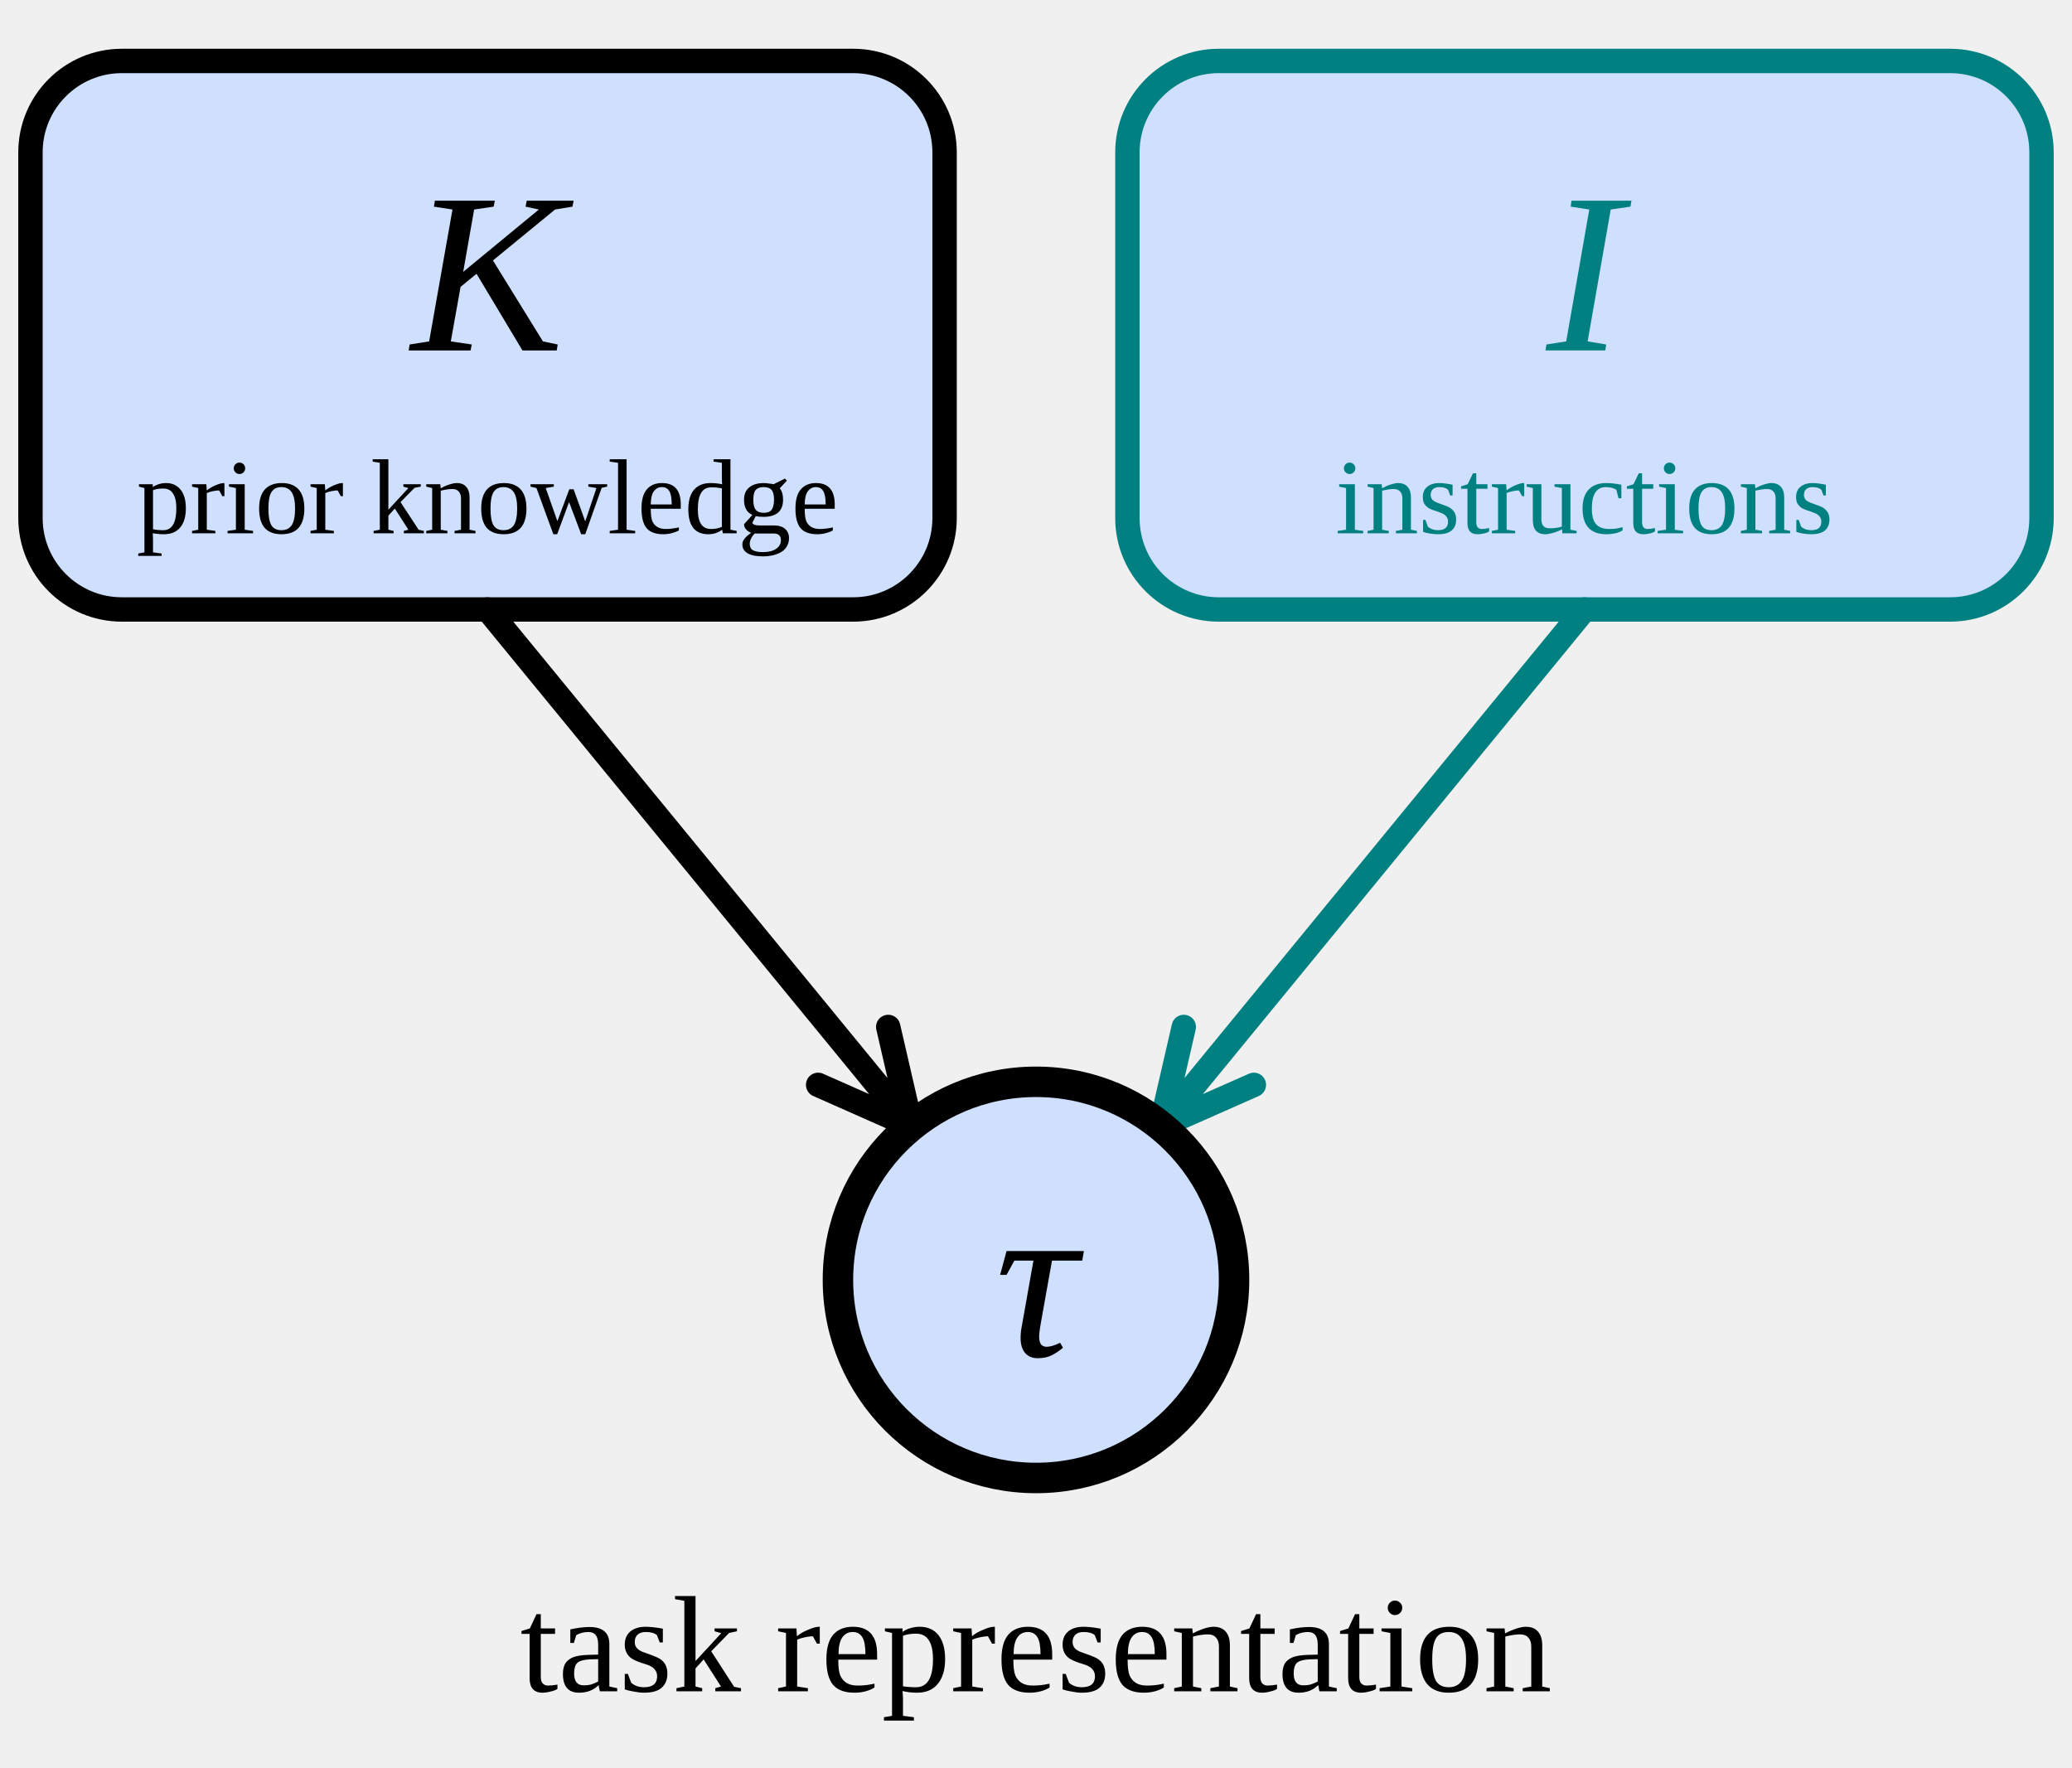
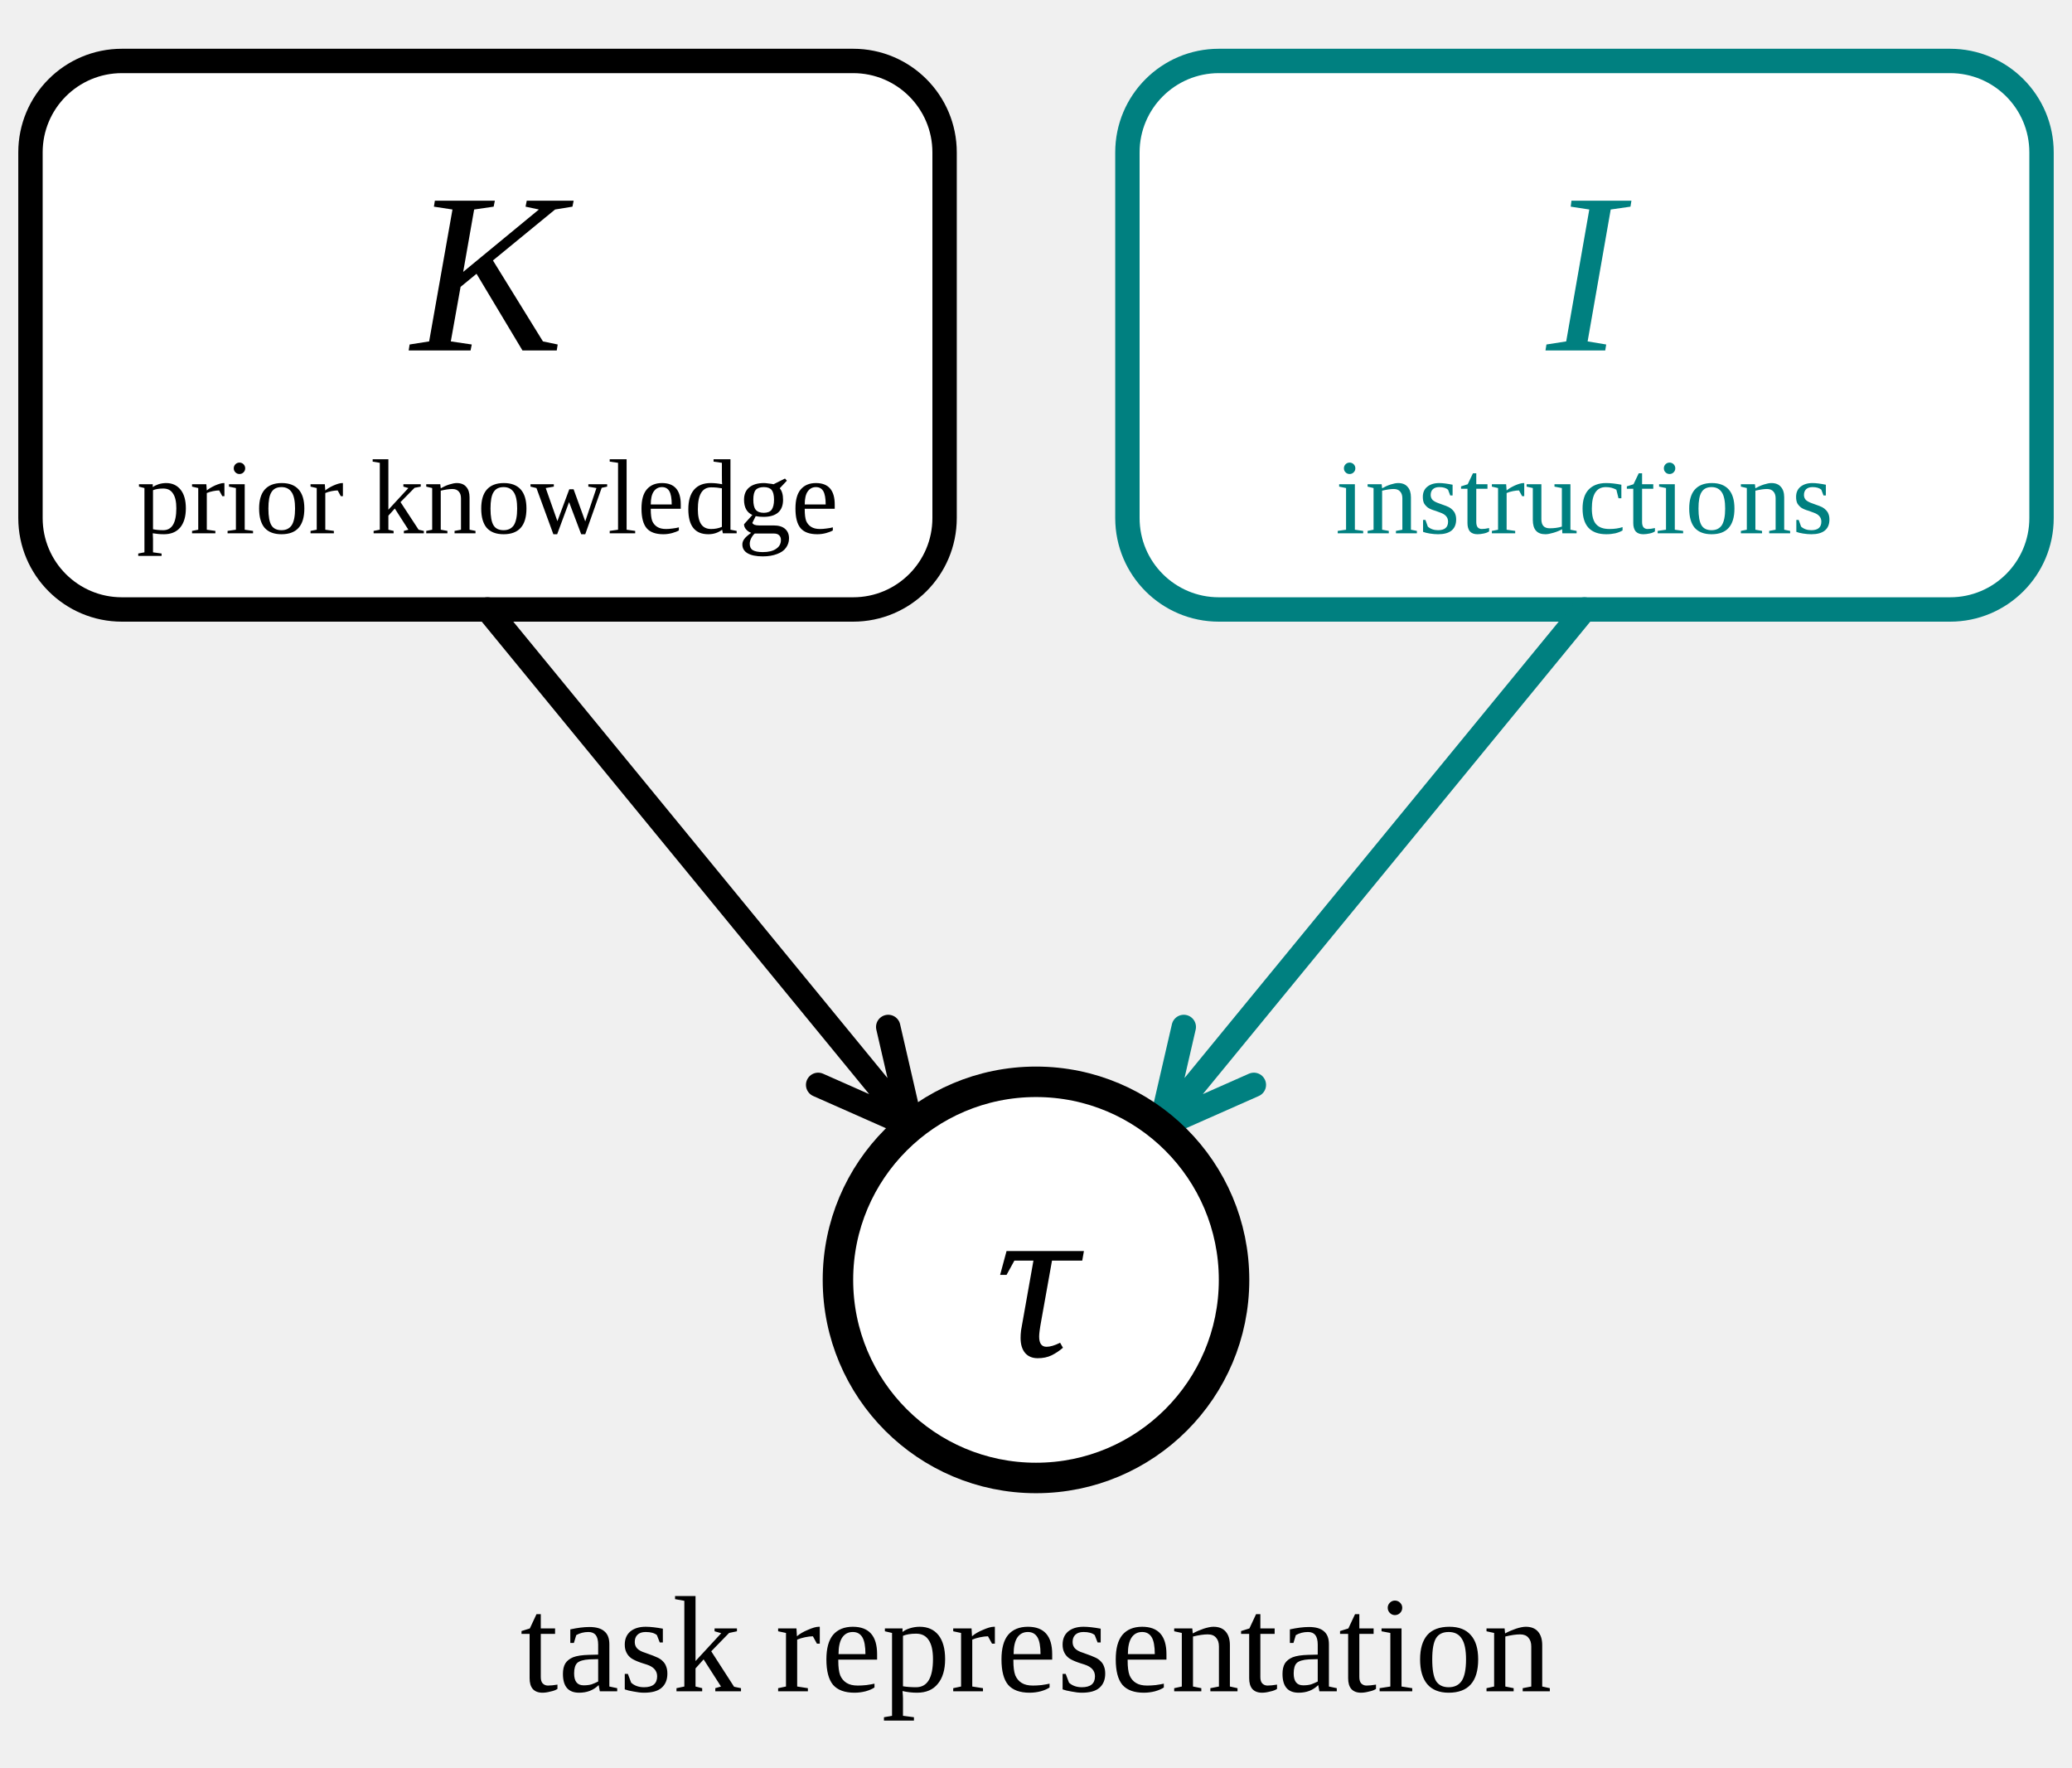
<svg xmlns="http://www.w3.org/2000/svg" width="136" height="116" viewBox="0 0 136 116" role="img" aria-label="Task representation inferred from prior knowledge and task instructions">
  <g fill="none" stroke-linecap="round" stroke-linejoin="round" stroke-width="2">
-     <rect x="2" y="4" width="60" height="36" rx="6" fill="#cfe0ff" stroke="#000000" stroke-width="1.6" />
-     <rect x="74" y="4" width="60" height="36" rx="6" fill="#cfe0ff" stroke="#008080" stroke-width="1.6" />
+     <rect x="2" y="4" width="60" height="36" rx="6" fill="#ffffff" stroke="#000000" stroke-width="1.6" />
+     <rect x="74" y="4" width="60" height="36" rx="6" fill="#ffffff" stroke="#008080" stroke-width="1.6" />
    <g stroke="none" text-anchor="middle">
      <text x="32" y="23" font-size="15" font-style="italic" fill="#000000">K</text>
      <text x="32" y="35" font-size="7" fill="#000000">prior knowledge</text>
      <text x="104" y="23" font-size="15" font-style="italic" fill="#008080">I</text>
      <text x="104" y="35" font-size="7" fill="#008080">instructions</text>
    </g>
    <path stroke="#000000" stroke-width="1.6" d="M32 40 L59.8 73.9 M58.3 67.4 L59.8 73.9 L53.7 71.2" />
    <path stroke="#008080" stroke-width="1.6" d="M104 40 L76.2 73.9 M82.3 71.2 L76.2 73.9 L77.7 67.4" />
-     <circle cx="68" cy="84" r="13" fill="#cfe0ff" stroke="#000000" stroke-width="2" />
+     <circle cx="68" cy="84" r="13" fill="#ffffff" stroke="#000000" stroke-width="2" />
    <text x="68" y="89" font-size="15" font-style="italic" fill="#000000" stroke="none" text-anchor="middle">τ</text>
    <text x="68" y="111" font-size="9" fill="#000000" stroke="none" text-anchor="middle">task representation</text>
  </g>
</svg>
